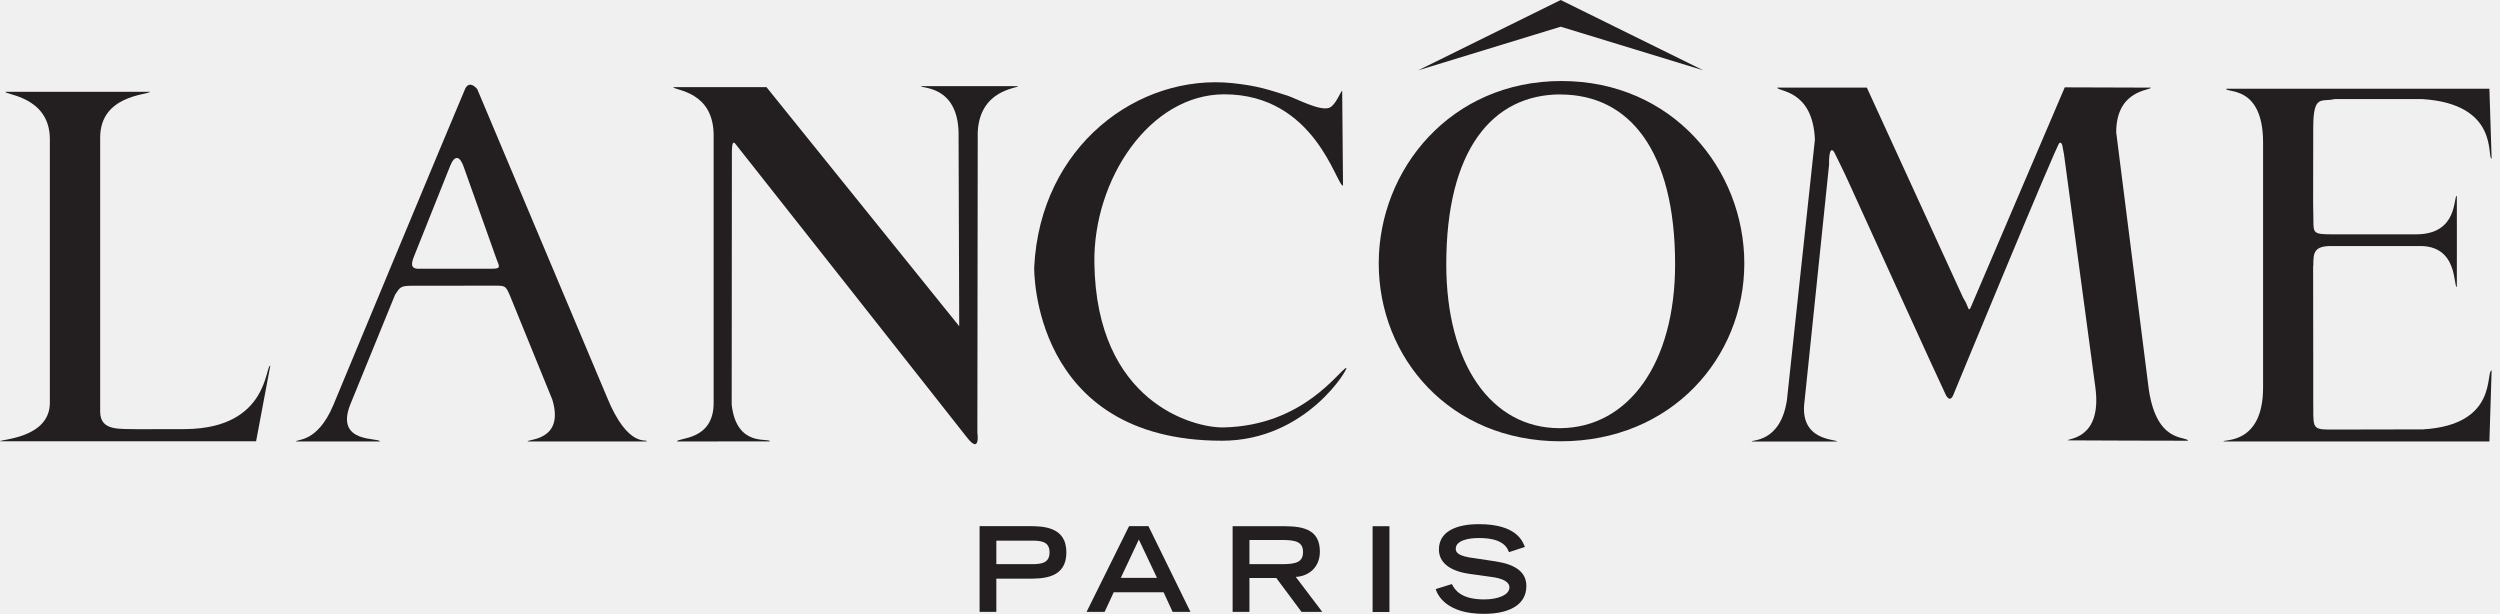
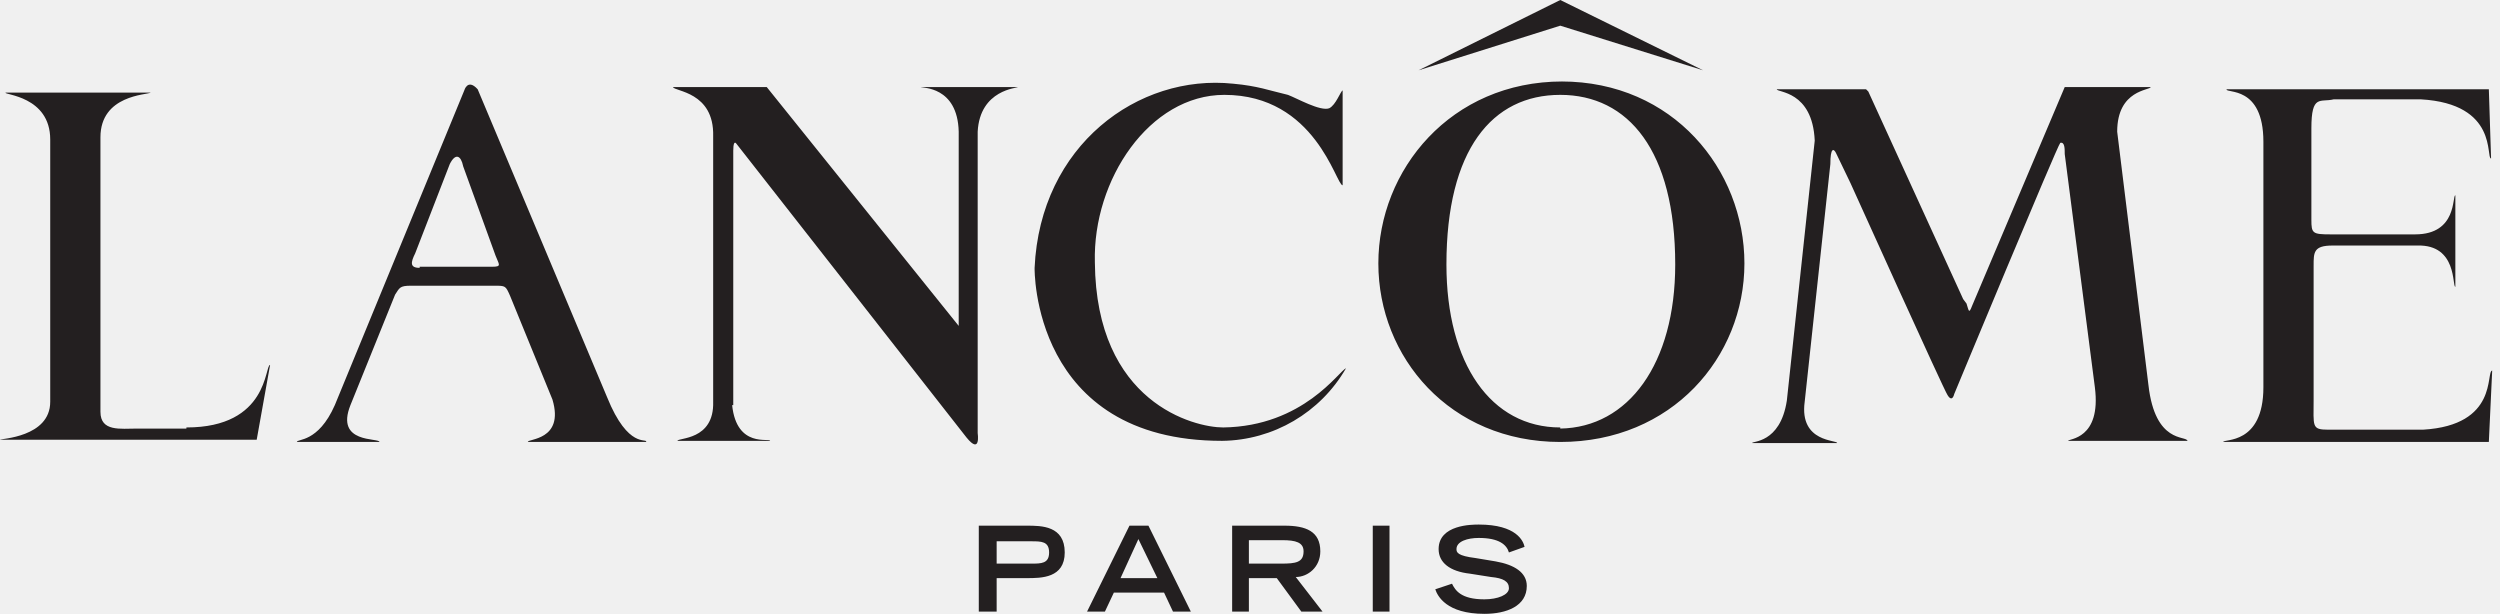
- <svg xmlns="http://www.w3.org/2000/svg" width="224" height="55" viewBox="0 0 224 55" fill="none">
-   <g clip-path="url(#clip0)">
-     <path d="M87.763 54.825H89.272V51.85H92.089C93.397 51.85 95.548 51.85 95.548 49.499C95.548 47.141 93.397 47.141 92.089 47.141H87.772V54.825H87.763ZM89.272 50.549V48.441H92.414C93.281 48.441 94.039 48.507 94.039 49.491C94.039 50.474 93.281 50.549 92.414 50.549H89.272Z" fill="#231F20" />
-     <path d="M97.356 54.825H98.973L99.79 53.066H104.257L105.066 54.825H106.666L102.899 47.141H101.165L97.356 54.825ZM100.424 51.775L102.04 48.341L103.666 51.775H100.424Z" fill="#231F20" />
-     <path d="M110.442 54.825H111.95V51.791H114.359L116.618 54.825H118.476L116.101 51.691C117.243 51.633 118.26 50.849 118.26 49.432C118.26 47.557 116.951 47.149 115.109 47.149H110.442V54.825ZM111.95 50.549V48.382H114.884C116.126 48.382 116.751 48.566 116.751 49.466C116.751 50.366 116.118 50.549 114.884 50.549H111.95Z" fill="#231F20" />
-     <path d="M124.494 47.149H122.985V54.833H124.494V47.149Z" fill="#231F20" />
-     <path d="M135.204 49.474C134.97 48.799 134.337 48.207 132.495 48.207C131.462 48.207 130.436 48.466 130.436 49.166C130.436 49.499 130.628 49.841 132.178 50.024L134.004 50.299C135.737 50.566 136.762 51.224 136.762 52.508C136.762 54.317 135.02 55 132.953 55C129.636 55 128.82 53.366 128.636 52.783L130.086 52.333C130.37 52.891 130.937 53.708 132.987 53.708C134.229 53.708 135.245 53.3 135.245 52.633C135.245 52.141 134.67 51.816 133.562 51.683L131.712 51.425C129.92 51.183 128.928 50.408 128.928 49.249C128.928 46.965 131.928 46.965 132.528 46.965C135.871 46.965 136.429 48.491 136.629 49.007L135.204 49.474Z" fill="#231F20" />
-     <path d="M192.479 34.48C193.104 39.823 195.896 39.023 196.046 39.489C196.046 39.489 185.278 39.473 185.278 39.456C185.228 39.264 188.37 39.398 187.745 34.705L184.936 13.844C184.811 13.294 184.811 12.66 184.52 12.81C184.295 12.91 175.035 35.339 175.035 35.339C174.893 35.714 174.66 35.947 174.36 35.414C174.143 35.03 165.683 16.419 165.683 16.419C165.267 15.486 164.525 14.002 164.4 13.744C164.183 13.277 163.858 13.219 163.883 14.777L161.691 35.914C161.158 39.598 164.642 39.323 164.592 39.564H156.957C156.874 39.373 159.524 39.723 160.108 35.847L162.616 12.502C162.425 7.985 159.249 8.226 159.249 7.851H167.267L167.384 8.101L175.893 26.671C176.018 26.896 176.093 27.004 176.16 27.146C176.41 27.663 176.385 28.038 176.668 27.329L185.003 7.826L192.713 7.851C192.763 8.118 189.612 7.985 189.612 11.86L192.479 34.48Z" fill="#231F20" />
-     <path d="M16.661 38.447L12.302 38.456C10.793 38.397 8.976 38.681 8.976 36.88V12.327C8.976 8.535 13.185 8.518 13.46 8.226H0.5C0.325 8.485 4.467 8.601 4.467 12.469V36.147C4.409 39.281 0 39.356 0 39.539H22.945L24.22 32.763C23.745 32.713 24.087 38.356 16.661 38.447Z" fill="#231F20" />
-     <path d="M207.256 23.904L207.265 31.713V35.822C207.298 38.197 207.073 38.472 208.623 38.489L217.1 38.472C223.876 38.064 222.675 33.305 223.25 33.188L223.05 39.556H199.23C199.13 39.323 202.772 39.923 202.772 34.722V30.613V12.777C202.772 7.568 199.422 8.36 199.464 7.951H223.05L223.25 14.219C222.784 14.177 224.026 9.31 217.008 8.876H209.182C208.015 9.176 207.265 8.376 207.265 11.477L207.256 18.228L207.281 19.736C207.281 20.887 207.306 20.995 208.923 20.995H216.491C220.308 20.995 219.792 17.544 220.133 17.544C220.142 17.544 220.133 25.712 220.133 25.712C219.792 25.712 220.3 21.928 216.675 22.045H209.015C207.331 22.012 207.273 22.62 207.273 23.77L207.256 23.904Z" fill="#231F20" />
-     <path d="M65.56 36.264C66.002 40.164 68.977 39.172 68.977 39.548L60.659 39.556C60.693 39.181 63.993 39.539 63.943 36.022V35.672V12.243C64.001 8.134 60.426 8.126 60.326 7.809H68.677L85.946 29.229L85.888 11.843C85.771 7.651 82.562 7.943 82.513 7.718H91.222C91.189 7.926 87.78 8.009 87.605 11.843L87.572 38.748C87.572 38.748 87.872 40.789 86.63 39.181C86.088 38.472 65.868 12.86 65.868 12.86C65.677 12.643 65.593 12.877 65.577 13.51L65.56 35.922V36.264Z" fill="#231F20" />
-     <path d="M54.375 35.564L42.757 7.976C41.915 7.034 41.615 8.11 41.615 8.11C40.473 10.768 29.855 36.322 29.855 36.322C28.413 39.731 26.529 39.323 26.529 39.556H34.038C34.038 39.173 29.988 39.798 31.38 36.255L35.397 26.412C35.814 25.796 35.839 25.604 36.839 25.604C38.498 25.604 43.573 25.596 44.34 25.596C45.265 25.596 45.307 25.596 45.699 26.504L49.491 35.814C50.608 39.531 47.224 39.323 47.274 39.556H57.942C58.034 39.239 56.309 40.314 54.375 35.564ZM37.556 24.087C36.722 24.087 36.839 23.595 37.156 22.82C37.156 22.82 39.989 15.752 40.323 14.894C40.756 13.794 41.223 14.01 41.548 14.952L44.39 22.937C44.682 23.829 45.032 24.079 44.073 24.079H37.556V24.087Z" fill="#231F20" />
-     <path d="M152.615 6.301L139.838 0L127.069 6.301L139.838 2.392L152.615 6.301Z" fill="#231F20" />
-     <path d="M139.905 7.259C129.97 7.259 123.535 15.177 123.535 23.604C123.535 32.03 129.886 39.539 139.83 39.539C149.773 39.539 156.29 32.03 156.29 23.604C156.29 15.177 149.856 7.259 139.905 7.259ZM139.838 38.364H139.746H139.738C133.629 38.364 129.586 32.63 129.586 23.679C129.586 13.427 133.72 8.46 139.83 8.46C139.838 8.46 139.838 8.468 139.838 8.468C145.939 8.476 150.089 13.435 150.089 23.679C150.089 32.58 145.897 38.297 139.838 38.364Z" fill="#231F20" />
-     <path d="M109.583 38.297C116.776 38.172 119.977 33.188 120.627 32.955C120.935 32.838 117.109 39.489 109.492 39.489C92.356 39.489 92.664 23.962 92.664 23.962C93.189 13.06 102.015 6.559 110.458 7.451C112.725 7.693 113.709 8.051 115.376 8.576C116.151 8.835 118.251 9.968 119.093 9.66C119.676 9.443 120.11 8.201 120.26 8.126L120.335 16.636C119.726 16.636 117.851 8.451 109.692 8.451C103.007 8.451 97.94 16.094 98.056 23.57C98.231 36.08 106.958 38.331 109.583 38.297Z" fill="#231F20" />
+ <svg xmlns="http://www.w3.org/2000/svg" width="224" height="55" fill="none">
+   <g clip-path="url(#clip0)" fill="#231F20">
+     <path d="M87.8 54.8h1.5v-3H92c1.3 0 3.4 0 3.4-2.3 0-2.4-2.1-2.4-3.4-2.4h-4.3v7.7zm1.5-4.3v-2h3.1c.9 0 1.6 0 1.6 1s-.7 1-1.6 1h-3.1zM97.4 54.8H99l.8-1.7h4.5l.8 1.7h1.6l-3.8-7.7h-1.7l-3.8 7.7zm3-3l1.6-3.5 1.7 3.5h-3.3zM110.4 54.8h1.5v-3h2.5l2.2 3h1.9l-2.4-3.1c1.1 0 2.2-.9 2.2-2.3 0-1.8-1.3-2.3-3.2-2.3h-4.7v7.7zm1.5-4.3v-2.1h3c1.2 0 1.9.2 1.9 1 0 1-.7 1.1-2 1.1H112zM124.5 47.1H123v7.7h1.5v-7.7zM135.2 49.5c-.2-.7-.9-1.3-2.7-1.3-1 0-2 .3-2 1 0 .3.1.6 1.7.8l1.8.3c1.7.3 2.8 1 2.8 2.2 0 1.8-1.8 2.5-3.8 2.5-3.4 0-4.2-1.6-4.4-2.2l1.5-.5c.3.6.8 1.4 2.9 1.4 1.2 0 2.2-.4 2.2-1s-.5-.9-1.6-1l-1.9-.3c-1.8-.2-2.8-1-2.8-2.2 0-2.2 3-2.2 3.6-2.2 3.4 0 4 1.5 4.1 2l-1.4.5zM192.5 34.5c.6 5.3 3.4 4.5 3.5 5h-10.7c0-.2 3-.1 2.4-4.8L185 13.8c0-.5 0-1.1-.4-1-.2.1-9.5 22.5-9.5 22.5-.1.4-.3.6-.6.1-.3-.4-8.7-19-8.7-19l-1.3-2.7c-.2-.4-.5-.5-.5 1L161.7 36c-.5 3.7 3 3.4 2.9 3.7H157c-.1-.2 2.5.1 3.1-3.8l2.5-23.3c-.2-4.5-3.4-4.3-3.4-4.6h8l.2.2 8.5 18.6.3.4c.2.6.2 1 .5.2L185 7.8h7.7c0 .3-3 .2-3 4l2.8 22.7zM16.7 38.4h-4.4c-1.5 0-3.3.3-3.3-1.5V12.3c0-3.8 4.2-3.8 4.5-4H.5c-.2.2 4 .3 4 4.2V36c0 3.2-4.5 3.3-4.5 3.4h23l1.2-6.7c-.5 0-.1 5.6-7.5 5.6zM207.3 23.9V35.8c0 2.4-.2 2.7 1.3 2.7h8.5c6.8-.4 5.6-5.2 6.2-5.3l-.3 6.4h-23.8c0-.3 3.6.3 3.6-4.9v-22c0-5.1-3.4-4.3-3.3-4.7H223l.2 6.2c-.5 0 .7-4.9-6.3-5.3h-7.8c-1.2.3-2-.5-2 2.6v8.2c0 1.2.1 1.3 1.7 1.3h7.6c3.8 0 3.3-3.5 3.6-3.5v8.2c-.3 0 .2-3.8-3.4-3.7H209c-1.7 0-1.7.6-1.7 1.8v.1zM65.6 36.3c.4 3.9 3.4 2.9 3.4 3.2h-8.3c0-.3 3.3 0 3.2-3.5V12.2c.1-4-3.5-4-3.6-4.4h8.4l17.2 21.4V11.8c-.1-4.1-3.3-3.9-3.4-4h8.7c0 .1-3.4.2-3.6 4v27s.3 2-1 .4L66 12.9c-.2-.3-.3 0-.3.6V36.3zM54.4 35.6L42.8 8c-.9-1-1.2.1-1.2.1L30 36.3c-1.5 3.4-3.4 3-3.4 3.3H34c0-.4-4 .2-2.6-3.3l4-9.9c.4-.6.4-.8 1.4-.8h7.5c1 0 1 0 1.4.9l3.8 9.3c1.1 3.7-2.3 3.5-2.2 3.8h10.6c.1-.4-1.6.7-3.5-4zM37.6 24c-.9 0-.8-.5-.4-1.3l3.1-8c.5-1 1-.8 1.2.2l2.9 8c.3.8.6 1-.3 1h-6.5zM152.6 6.3L139.8 0l-12.7 6.3 12.7-4 12.8 4zM140 7.3c-10 0-16.5 7.9-16.5 16.3s6.4 16 16.3 16c10 0 16.5-7.6 16.5-16s-6.4-16.3-16.4-16.3zm-.2 31c-6.2 0-10.2-5.7-10.2-14.6 0-10.3 4.1-15.2 10.2-15.2s10.3 5 10.3 15.2c0 8.9-4.2 14.6-10.3 14.7zM109.6 38.3c7.2-.1 10.4-5.1 11-5.3a13 13 0 01-11.1 6.5C92.4 39.5 92.7 24 92.7 24c.5-11 9.3-17.4 17.8-16.5 2.2.2 3.2.6 4.9 1 .8.3 2.9 1.5 3.7 1.2.6-.3 1-1.5 1.2-1.6v8.5c-.6 0-2.4-8.1-10.6-8.1-6.7 0-11.8 7.6-11.6 15 .1 12.6 8.9 14.8 11.5 14.8z" />
  </g>
  <defs>
    <clipPath id="clip0">
-       <rect width="223.25" height="55" fill="white" />
+       <path fill="#fff" d="M0 0h223.3v55H0z" />
    </clipPath>
  </defs>
</svg>
